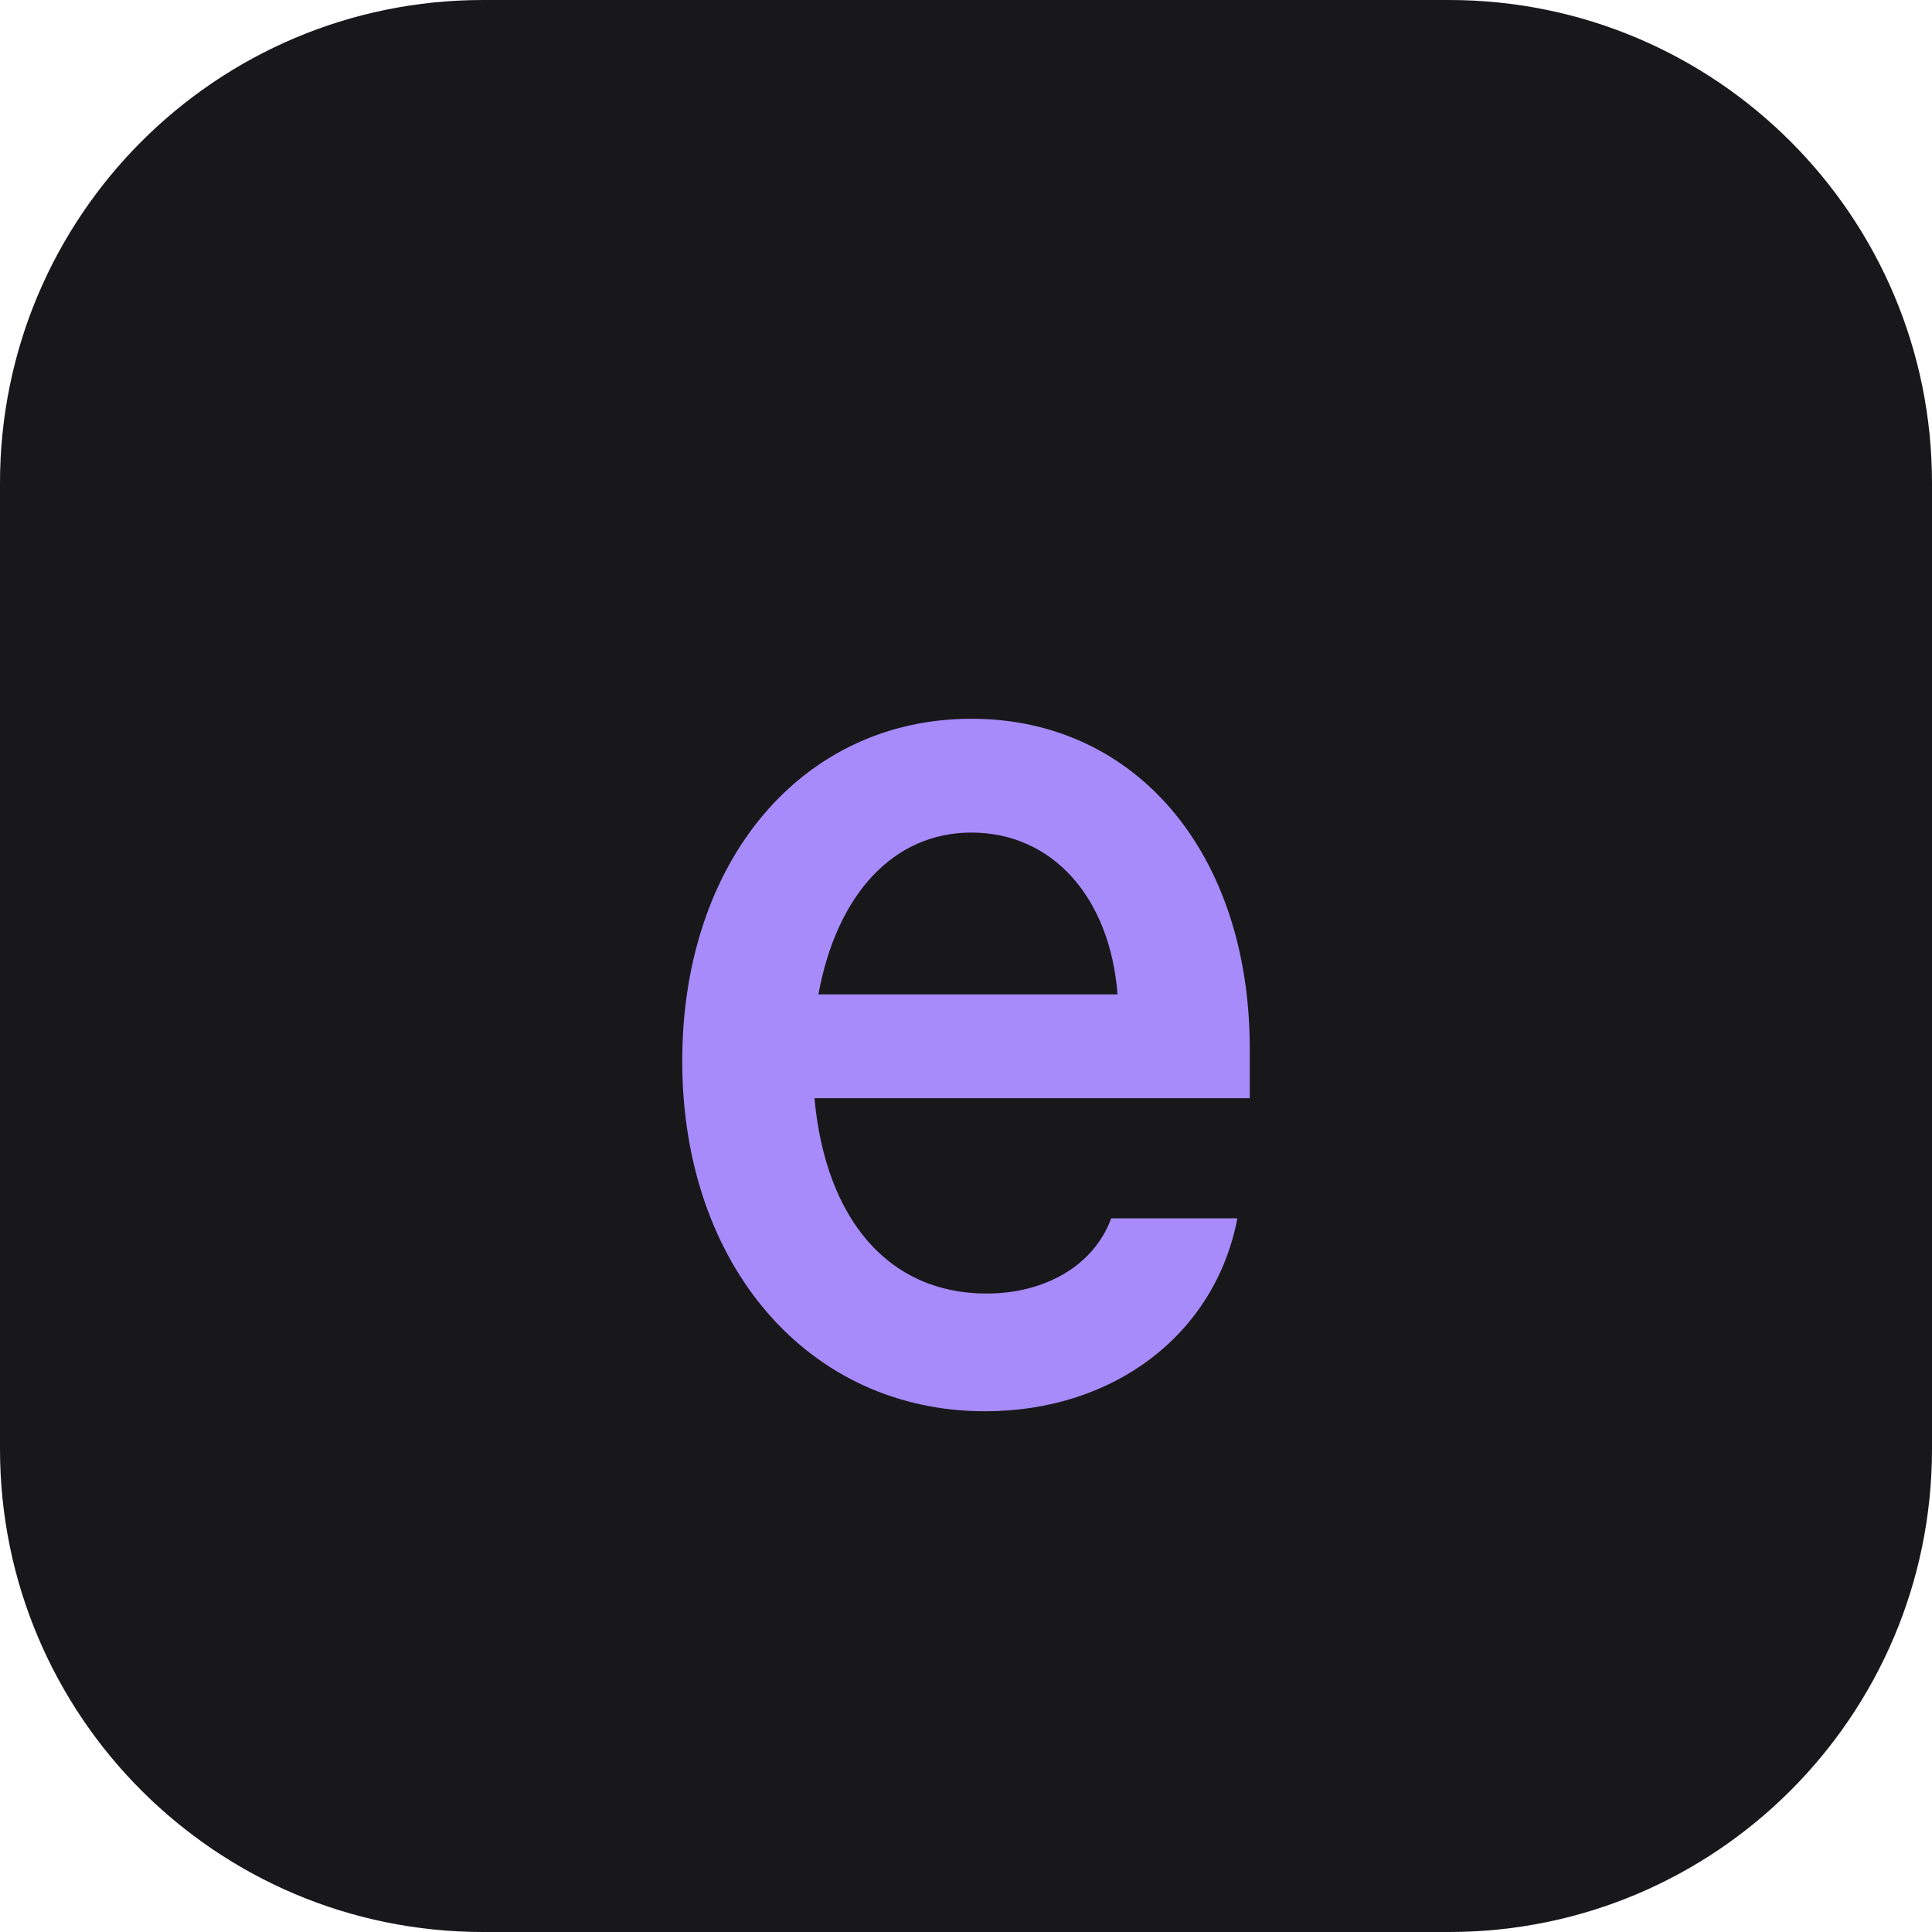
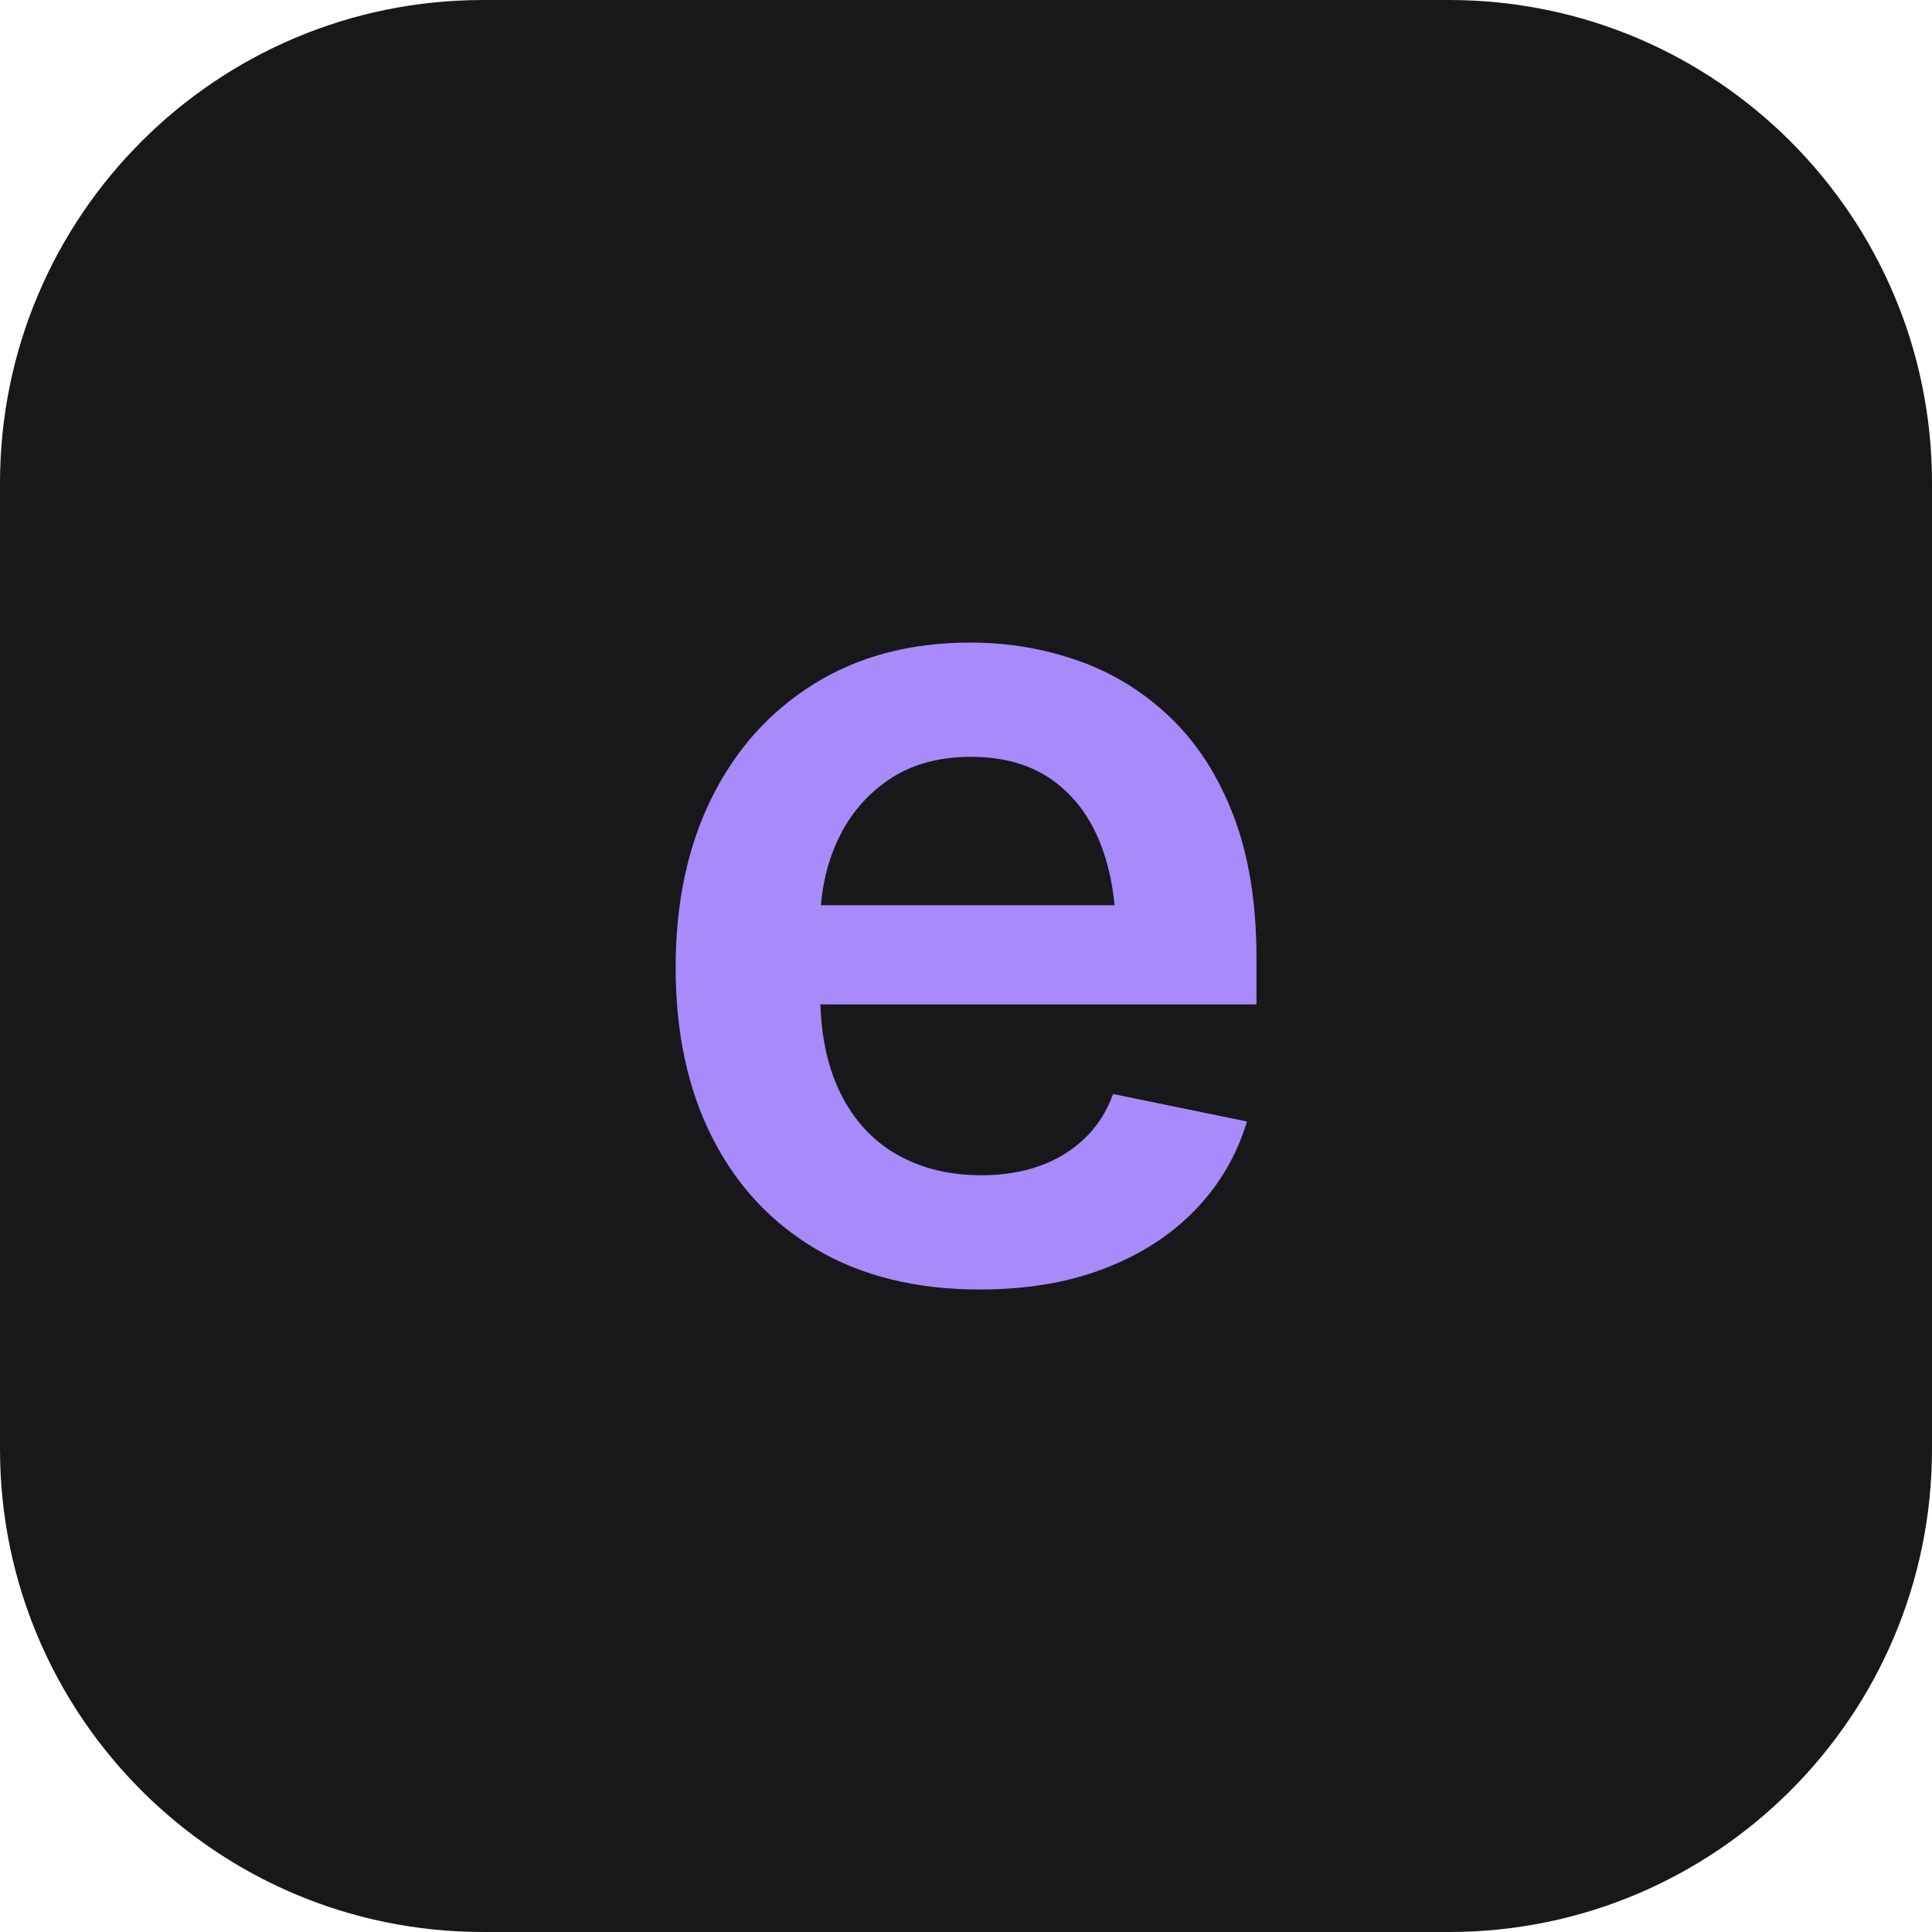
<svg xmlns="http://www.w3.org/2000/svg" viewBox="0 0 64 64" width="64" height="64" role="img" aria-label="ebb">
  <rect width="64" height="64" rx="16" fill="#18181b" />
-   <path d="M26.98 36.38L41.40 36.38L41.40 34.74C41.40 28.27 37.63 23.81 32.18 23.81C26.57 23.81 22.60 28.52 22.60 35.15C22.60 41.91 26.78 46.75 32.63 46.75C36.89 46.75 40.25 44.21 40.99 40.36L36.81 40.36C36.24 41.91 34.64 42.85 32.68 42.85C29.44 42.85 27.35 40.40 26.98 36.38ZM32.18 27.58C34.85 27.58 36.77 29.71 37.02 32.94L27.11 32.94C27.72 29.62 29.60 27.58 32.18 27.58Z" fill="#a78bfa" />
+   <path transform="translate(20.73 42.29) scale(0.01855469 -0.01855469)" d="M632 -23Q463 -23 341.5 48Q220 119 154.5 248Q89 377 89 552Q89 725 153.5 855Q218 985 336.5 1058.5Q455 1132 615 1132Q717 1132 809.5 1099Q902 1066 973.5 997Q1045 928 1085.5 821.5Q1126 715 1126 568L1126 486L212 486L212 663L997 663L875 611Q875 705 846 776.5Q817 848 759.5 888Q702 928 616 928Q530 928 470 887.5Q410 847 378.5 779.5Q347 712 347 629L347 507Q347 401 383 328Q419 255 484 218Q549 181 635 181Q692 181 738.5 197.5Q785 214 819 246.5Q853 279 870 326L1109 277Q1082 187 1017 119.5Q952 52 854.5 14.5Q757 -23 632 -23Z" fill="#a78bfa" />
</svg>
